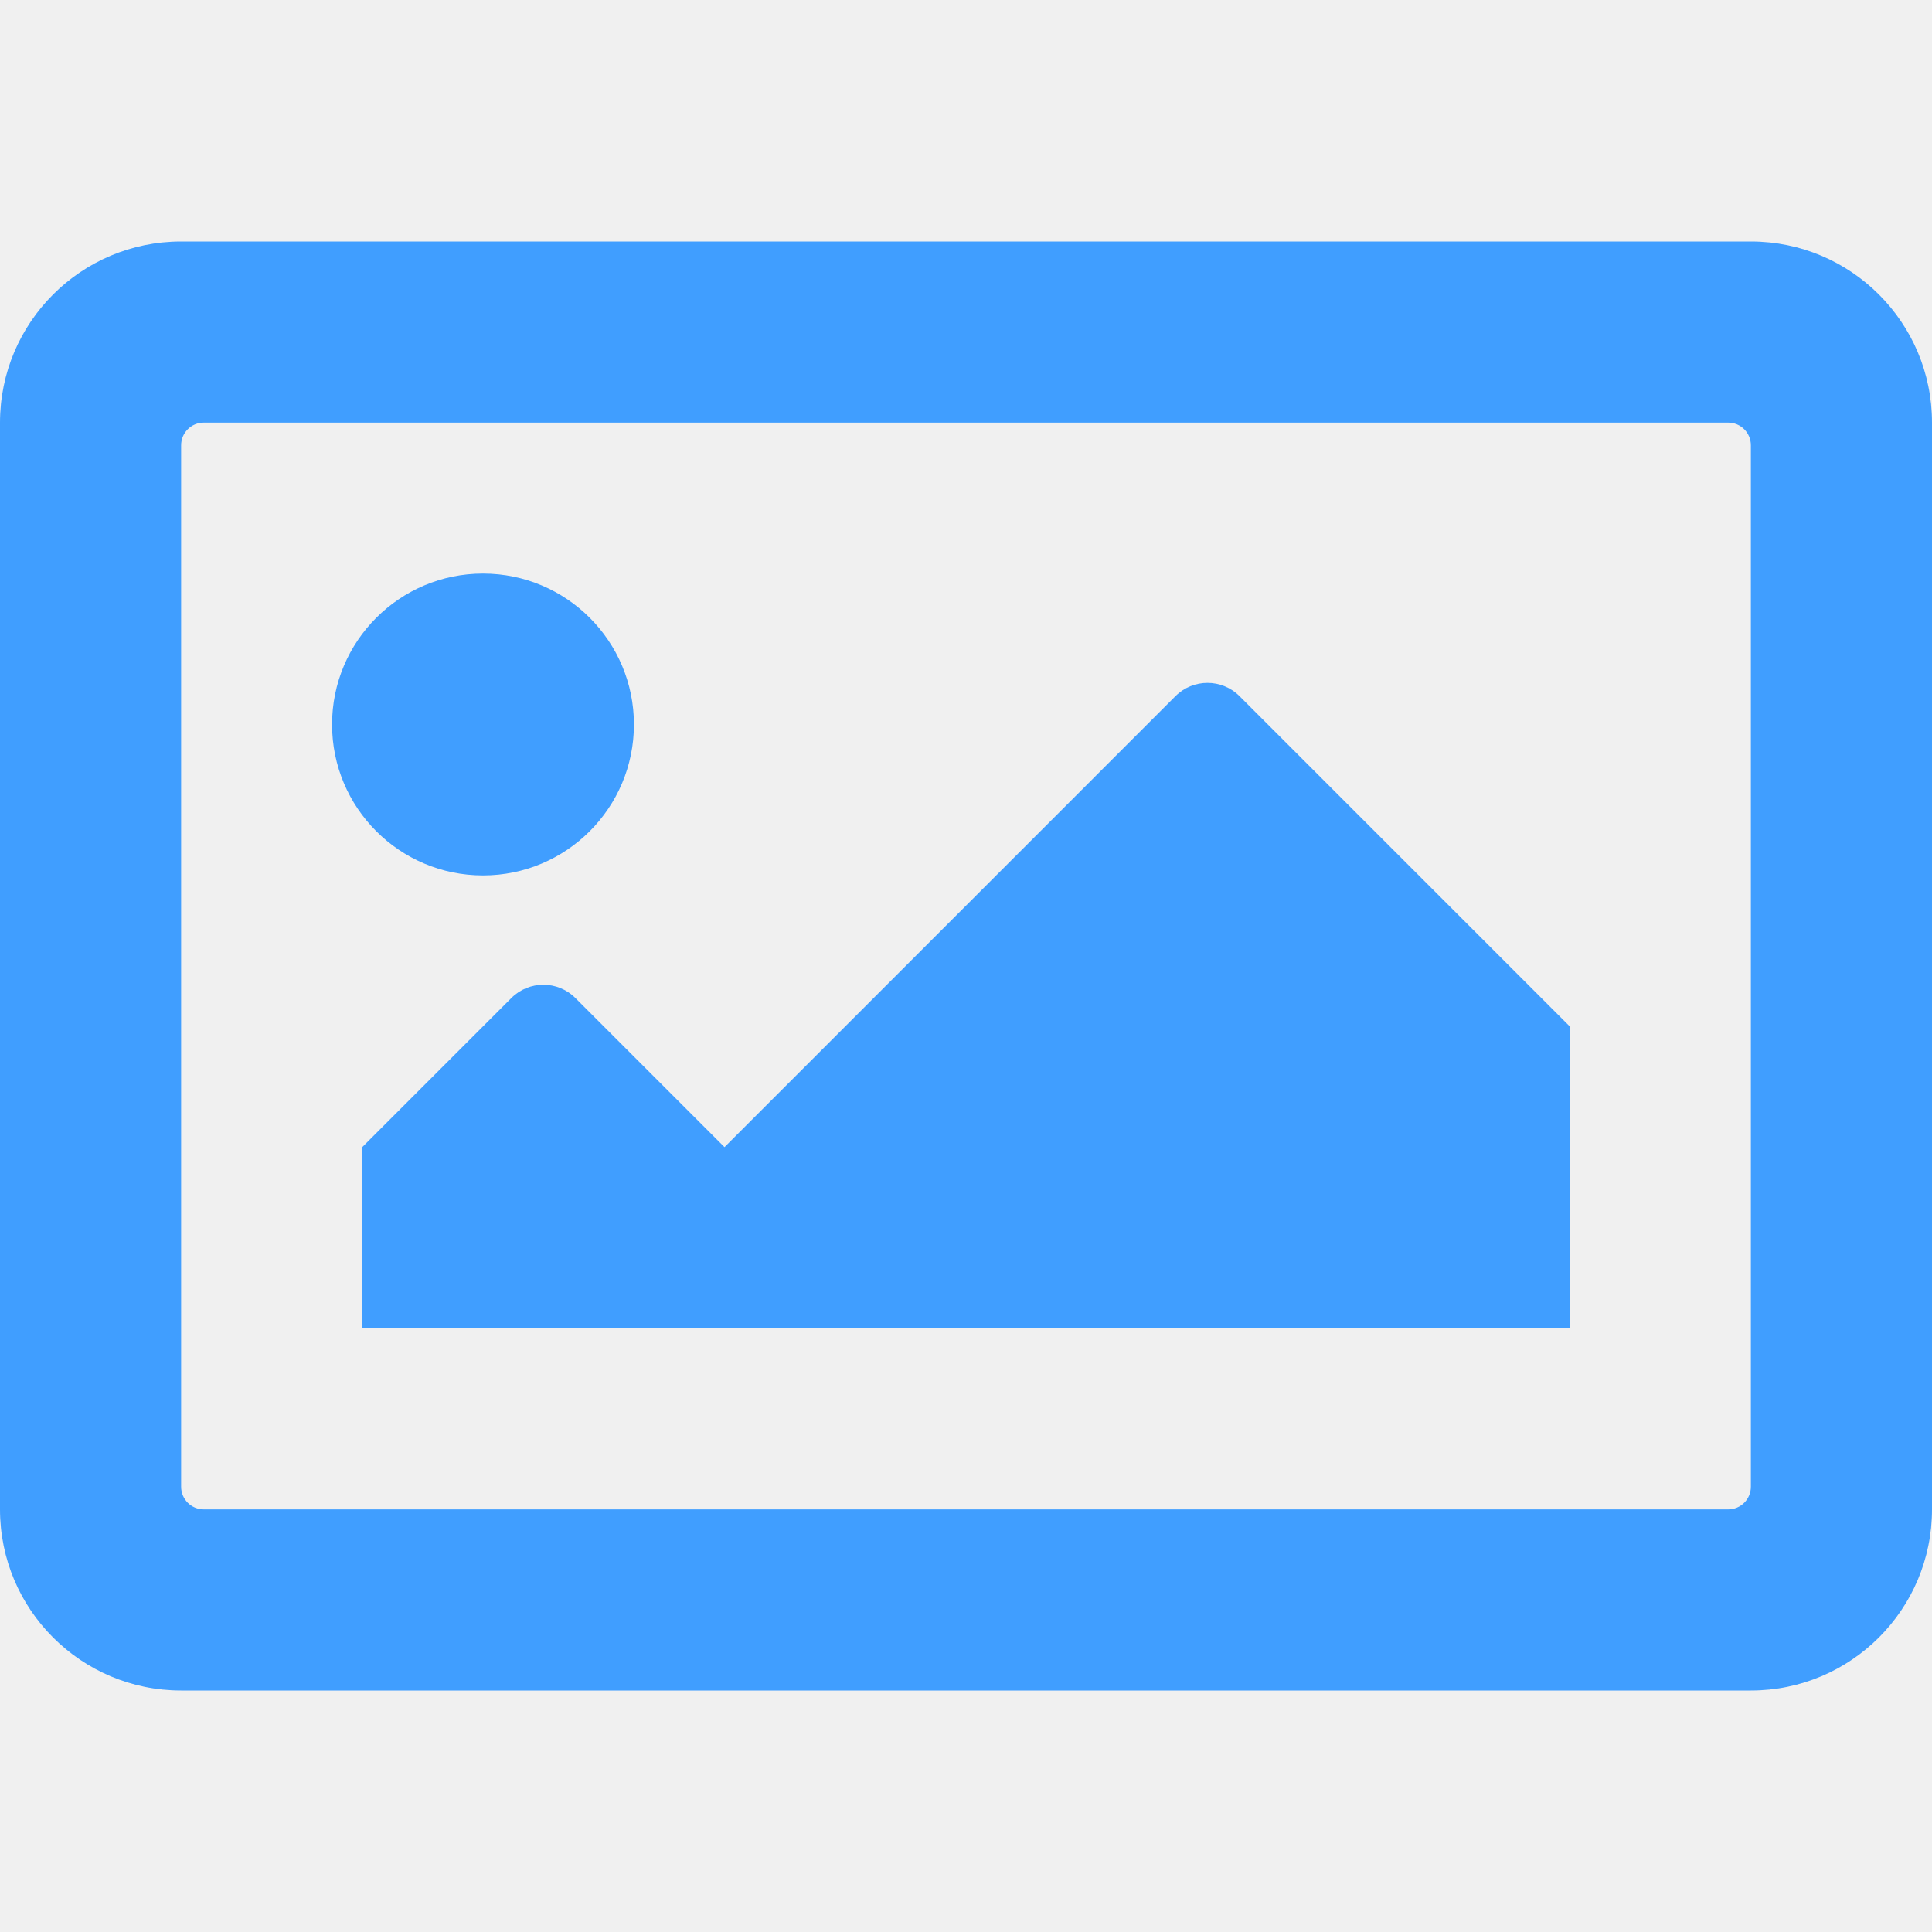
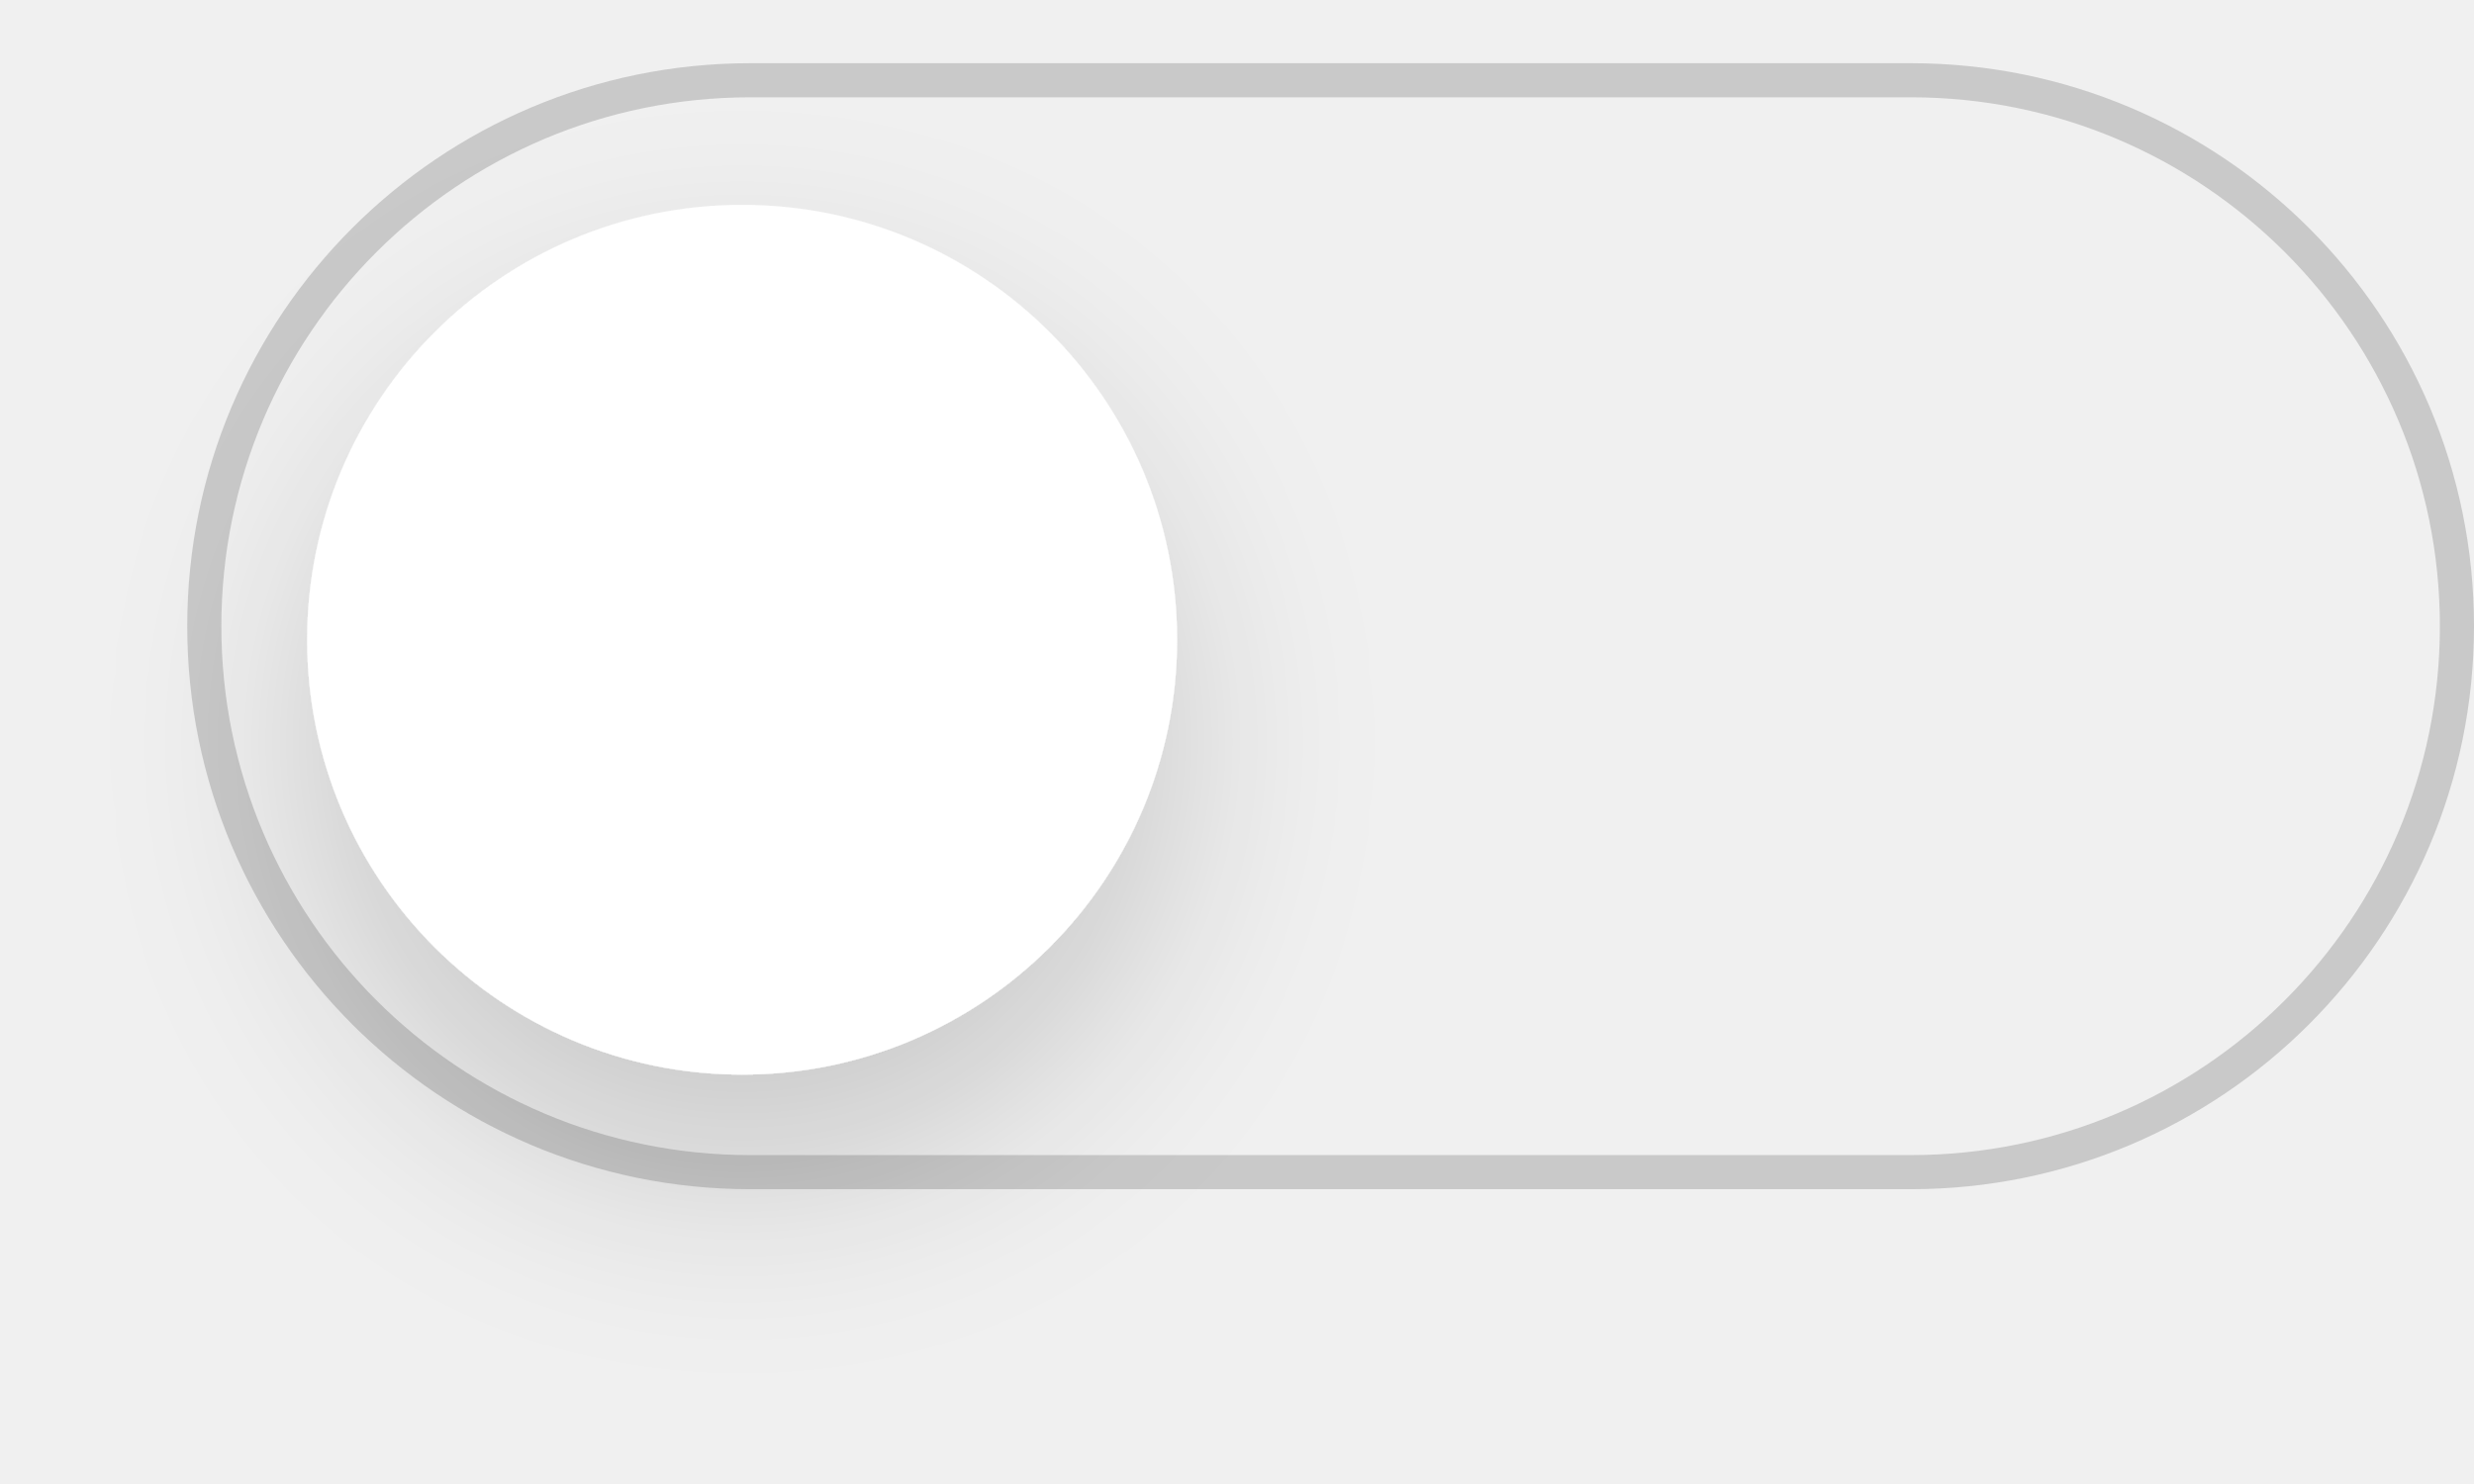
- <svg xmlns="http://www.w3.org/2000/svg" t="1735005157245" class="icon" viewBox="0 0 1024 1024" version="1.1" p-id="2794" width="128" height="128">
-   <path d="M928 128H96C42.98 128 0 170.98 0 224v576c0 53.02 42.98 96 96 96h832c53.02 0 96-42.98 96-96V224c0-53.02-42.98-96-96-96z m-12 672H108a12 12 0 0 1-12-12V236a12 12 0 0 1 12-12h808a12 12 0 0 1 12 12v552a12 12 0 0 1-12 12zM256 304c-44.182 0-80 35.818-80 80s35.818 80 80 80 80-35.818 80-80-35.818-80-80-80zM192 704h640v-160l-175.03-175.03c-9.372-9.372-24.568-9.372-33.942 0L384 608l-79.03-79.03c-9.372-9.372-24.568-9.372-33.942 0L192 608v96z" p-id="2795" fill="#409eff" />
+ <svg xmlns="http://www.w3.org/2000/svg" width="72.486" height="43.489" viewBox="0 0 72.486 43.489">
+   <defs>
+     <filter id="路径_9" x="0" y="0" width="43.489" height="43.489" filterUnits="userSpaceOnUse">
+       <feOffset dy="3" input="SourceAlpha" />
+       <feGaussianBlur stdDeviation="3" result="blur" />
+       <feFlood flood-opacity="0.161" />
+       <feComposite operator="in" in2="blur" />
+       <feComposite in="SourceGraphic" />
+     </filter>
+   </defs>
+   <g id="switch" transform="translate(-1791.866 -38.148)">
+     <g id="矩形_17" data-name="矩形 17" transform="translate(1797.352 40)" fill="none" stroke="rgba(112,112,112,0.3)" stroke-width="1">
+       <rect width="67" height="33" rx="16.5" stroke="none" />
+       <rect x="0.5" y="0.5" width="66" height="32" rx="16" fill="none" />
+     </g>
+     <g transform="matrix(1, 0, 0, 1, 1791.87, 38.15)" filter="url(#路径_9)">
+       <path id="路径_9-2" data-name="路径 9" d="M253.044,354.078A12.744,12.744,0,1,1,240.3,341.333a12.744,12.744,0,0,1,12.744,12.744Z" transform="translate(-218.56 -335.33)" fill="#fff" />
+     </g>
+   </g>
</svg>
